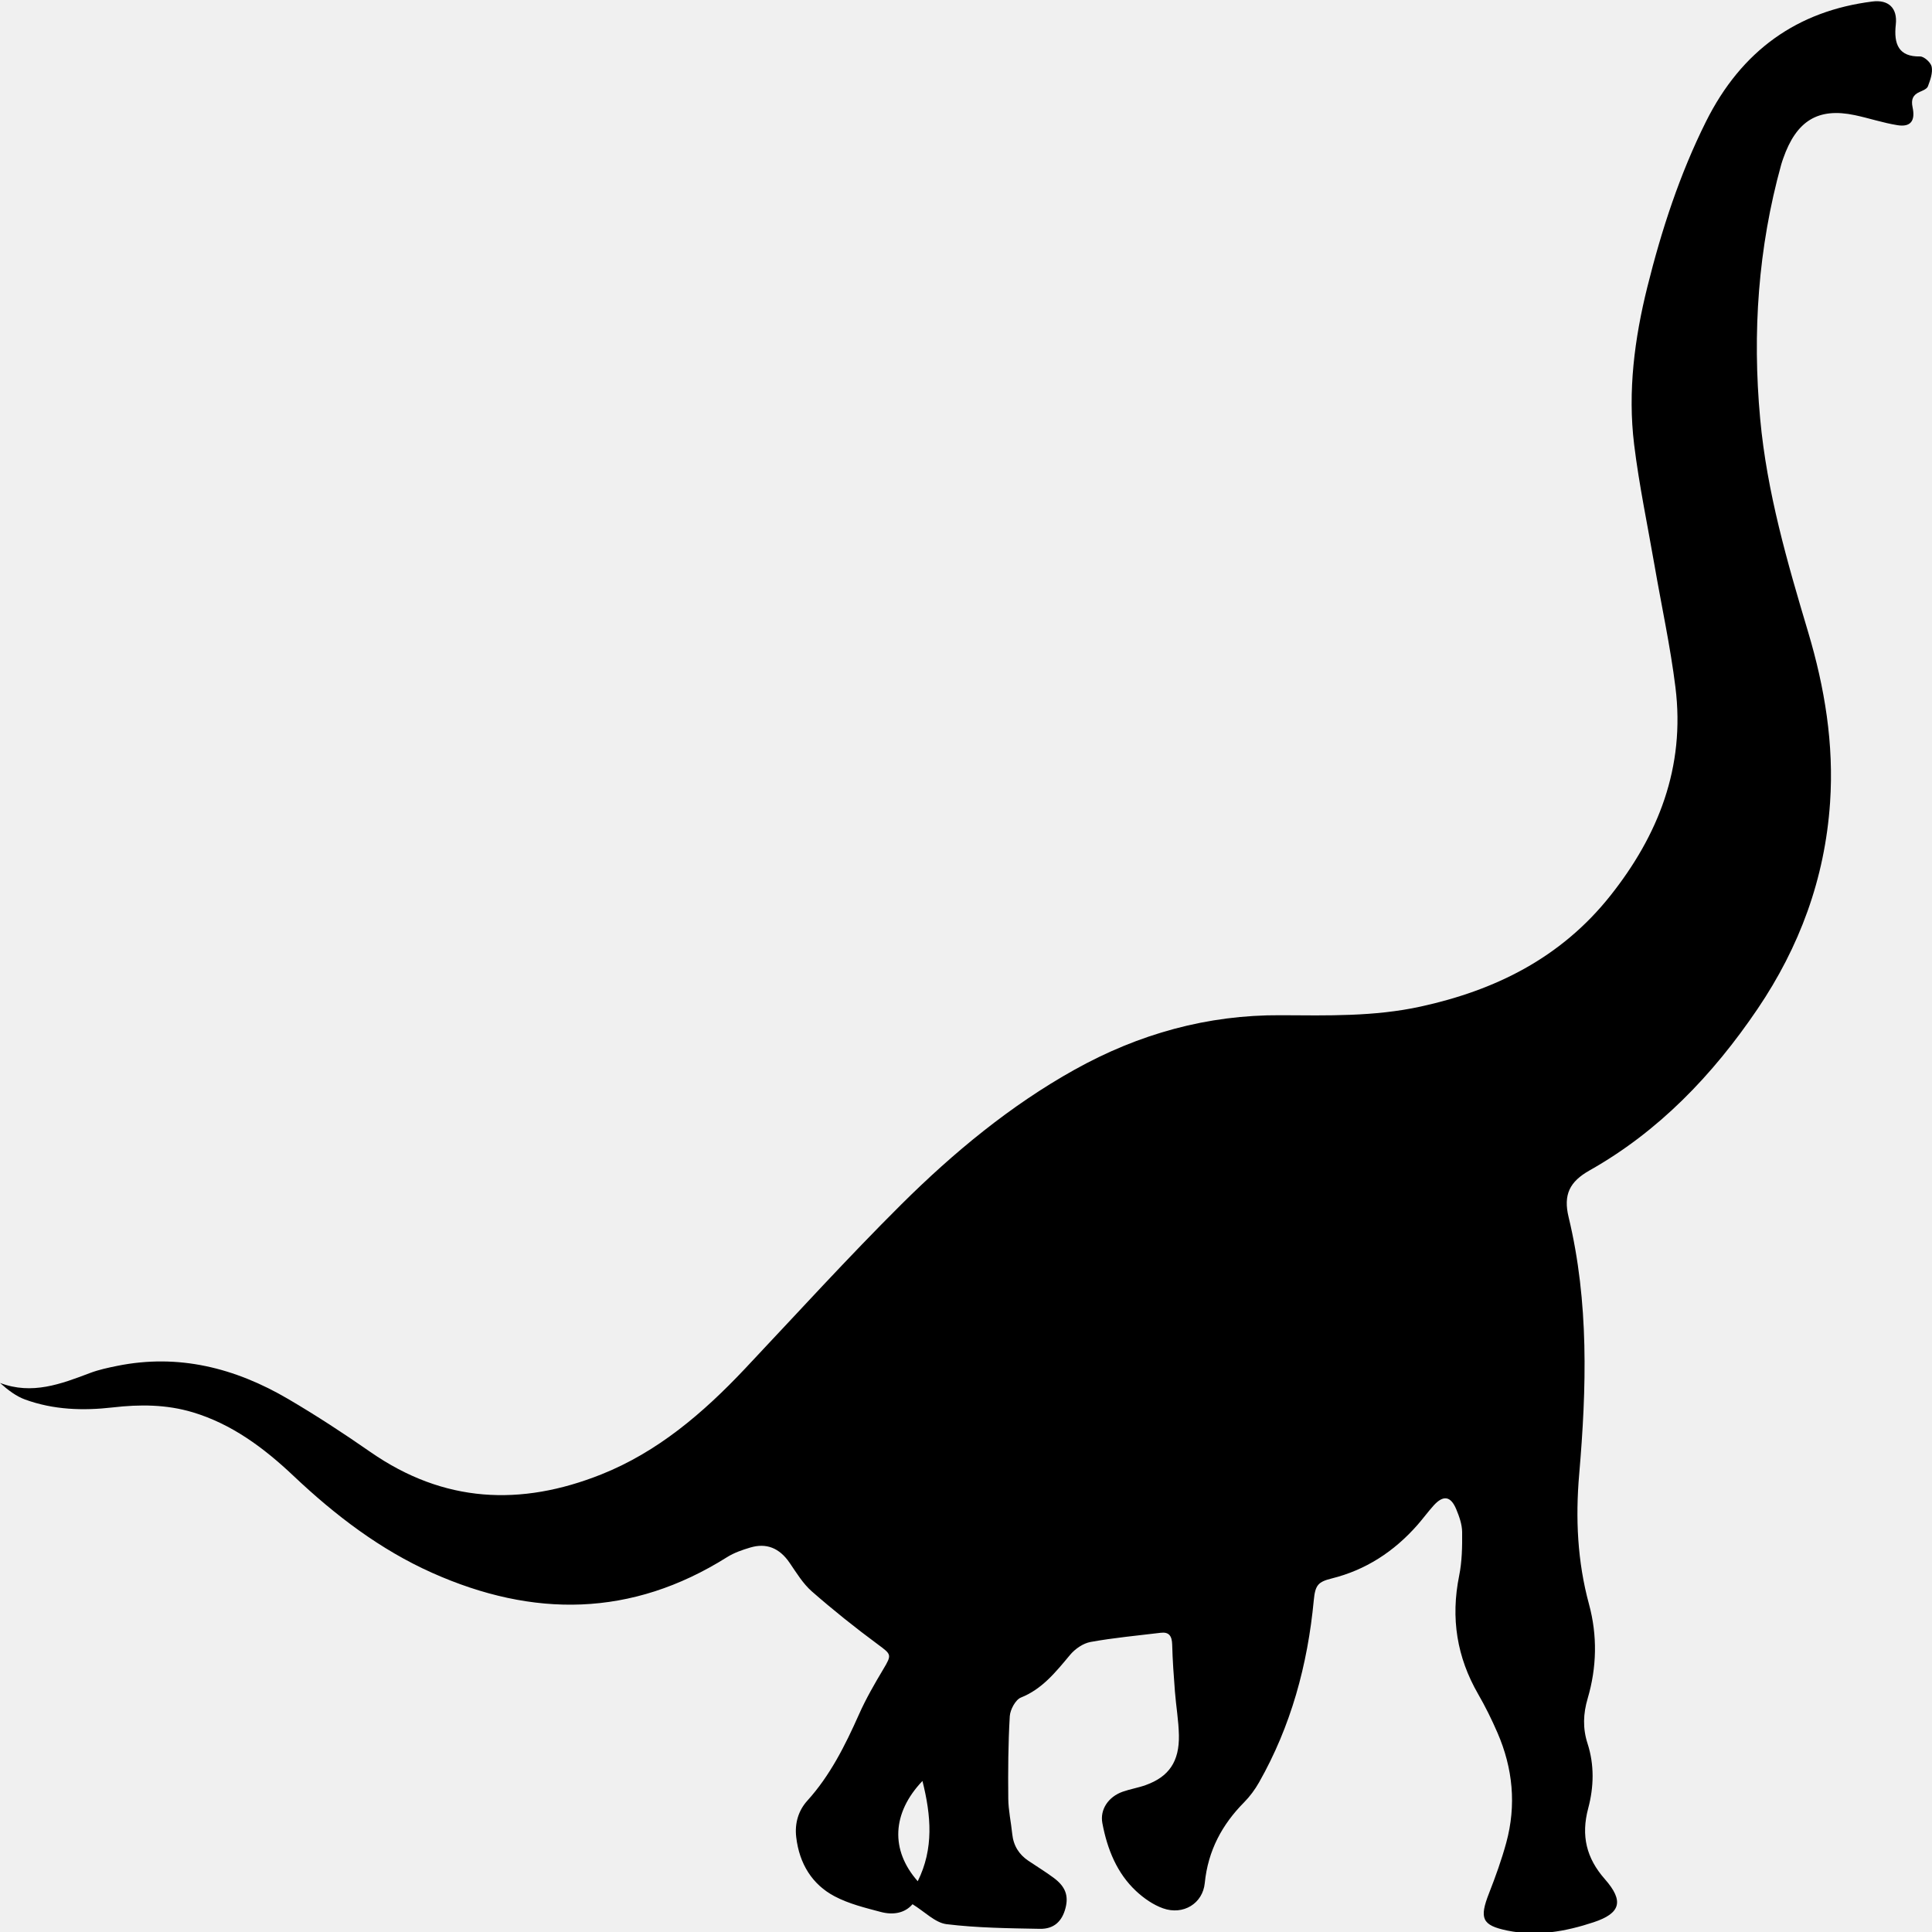
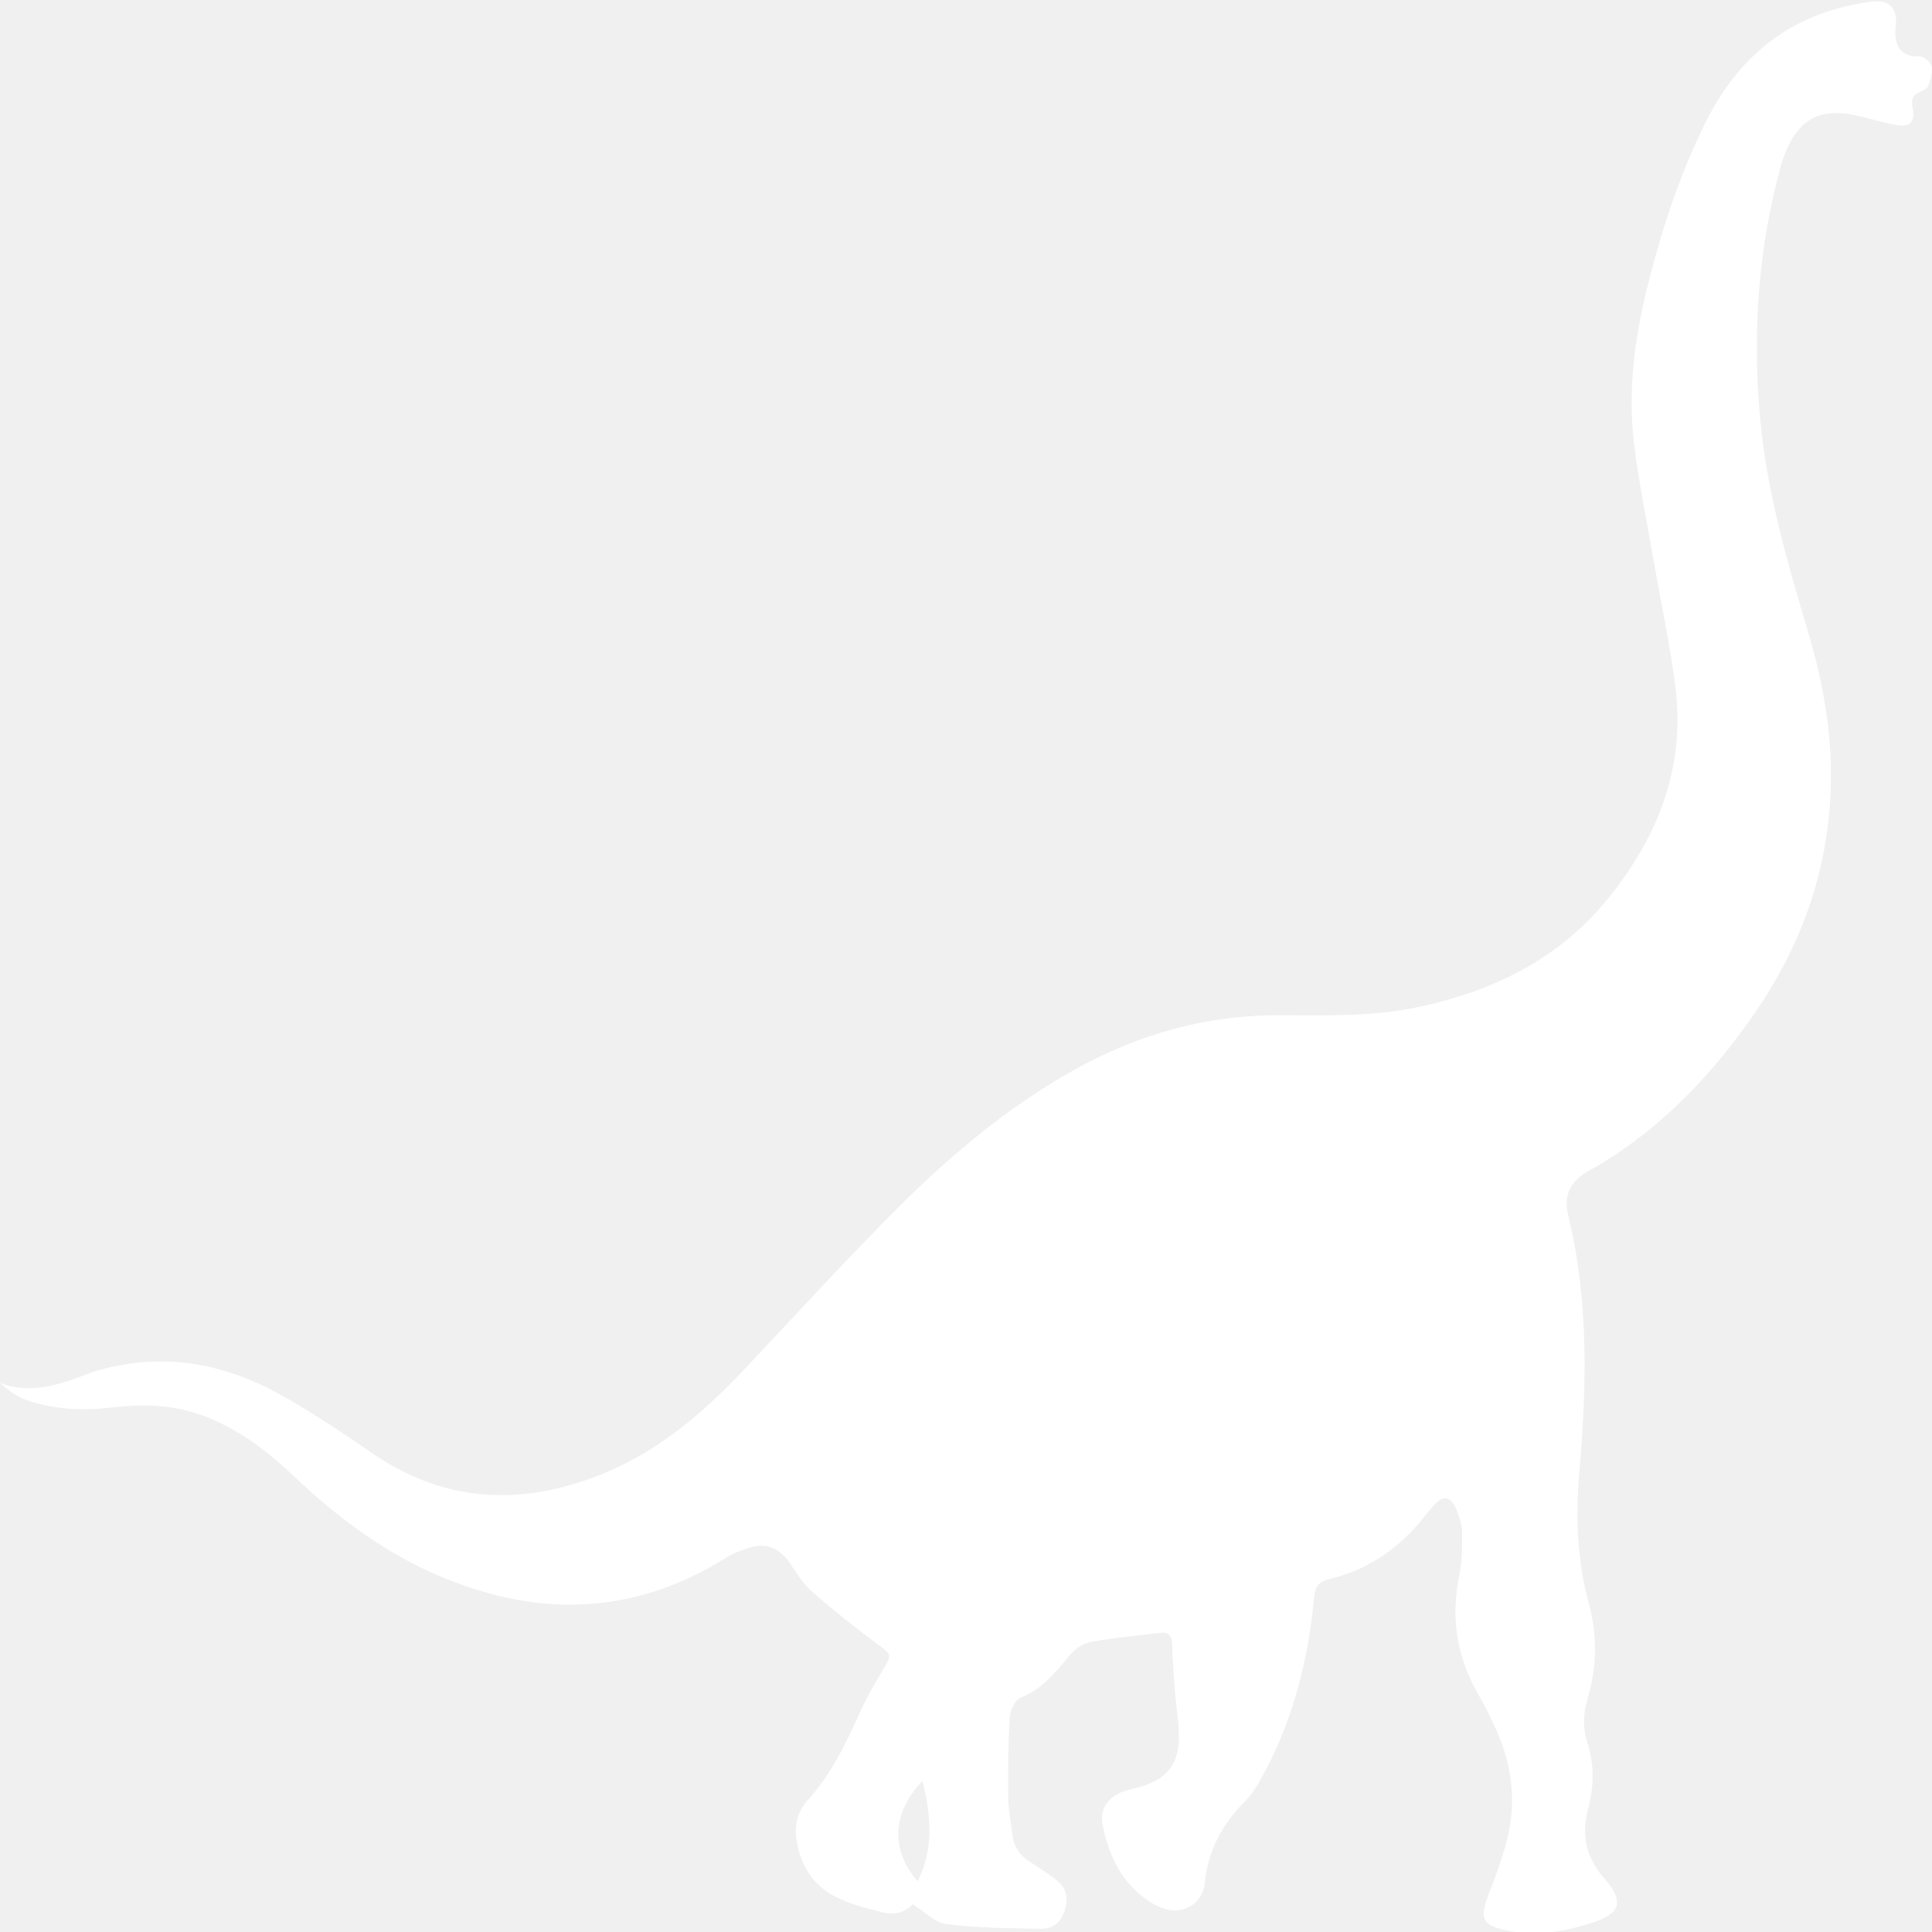
- <svg xmlns="http://www.w3.org/2000/svg" version="1.1" id="Layer_1" x="0px" y="0px" viewBox="0 0 500 500" style="enable-background:new 0 0 500 500;" xml:space="preserve">
+ <svg xmlns="http://www.w3.org/2000/svg" version="1.1" id="Layer_1" x="0px" y="0px" viewBox="0 0 500 500" style="enable-background:new 0 0 500 500; fill:white;" xml:space="preserve">
  <path d="M236.16,492.81c-2.03,2.37-5.1,2.83-8.22,2c-4.06-1.08-8.25-2.09-11.97-4.06c-5.73-3.03-9.1-8.36-9.91-15.3  c-0.42-3.59,0.56-6.88,2.9-9.46c5.87-6.48,9.76-14.26,13.35-22.32c1.81-4.07,4.05-7.94,6.32-11.74c2.22-3.71,2.05-3.77-1.4-6.33  c-5.87-4.33-11.6-8.91-17.12-13.74c-2.29-2-3.99-4.82-5.77-7.42c-2.61-3.81-5.98-5.19-10.17-3.94c-2.05,0.61-4.16,1.33-5.99,2.48  c-24.79,15.59-50.22,15.71-76.29,4.09c-13.46-6-25.11-14.88-35.97-25.15c-7.7-7.28-16-13.41-26.03-16.42  c-6.84-2.05-13.73-2.07-20.71-1.26c-7.67,0.88-15.32,0.64-22.7-2.05c-2.33-0.85-4.43-2.46-6.48-4.29c8.3,3.16,15.81,0.27,23.36-2.59  c2.26-0.85,4.65-1.35,7.01-1.83c15.76-3.18,30.44,0.49,44.26,8.61c7.24,4.25,14.31,8.87,21.24,13.69  c19.01,13.21,38.88,14.09,59.71,5.81c14.56-5.8,26.32-15.81,37.2-27.35c13.42-14.24,26.62-28.75,40.45-42.51  c13.61-13.53,28.32-25.66,44.86-34.89c16.7-9.31,34.43-14.21,53.31-14.1c12.12,0.07,24.28,0.38,36.25-2.24  c19.09-4.17,36.23-12.45,49.15-28.75c12.26-15.47,19.4-33.1,16.8-53.91c-1.31-10.54-3.58-20.94-5.39-31.4  c-1.81-10.47-4.01-20.88-5.3-31.42c-1.68-13.77,0.1-27.39,3.42-40.74c3.68-14.8,8.39-29.2,15.14-42.74  c9.25-18.58,23.8-28.73,43.12-31.15c4.12-0.52,6.52,1.66,6.04,5.97c-0.56,5.04,0.73,8.36,6.27,8.25c1.05-0.02,2.81,1.57,3.02,2.68  c0.3,1.57-0.38,3.46-0.98,5.06c-0.26,0.68-1.35,1.09-2.13,1.44c-1.73,0.75-2.27,1.94-1.84,3.95c0.76,3.54-0.5,5.2-3.89,4.66  c-3.73-0.59-7.36-1.82-11.06-2.6c-9.51-2.01-15.13,1.44-18.54,11.24c-0.18,0.52-0.36,1.04-0.51,1.57  c-5.96,21.52-7.49,43.45-5.44,65.76c1.75,19.07,7.03,37.17,12.43,55.26c4.27,14.33,6.69,28.93,5.66,44.06  c-1.34,19.8-7.97,37.46-18.73,53.37c-11.7,17.29-25.74,31.82-43.51,41.84c-5.16,2.91-6.83,6.27-5.43,12.07  c5.3,22.01,4.66,44.26,2.74,66.59c-0.98,11.36-0.46,22.56,2.54,33.6c2.2,8.11,2.03,16.32-0.34,24.39  c-1.16,3.94-1.32,7.71-0.03,11.69c1.78,5.5,1.64,11.22,0.17,16.73c-1.91,7.14-0.45,12.94,4.29,18.33c5.03,5.71,4.09,8.86-2.88,11.17  c-7.3,2.42-14.73,3.74-22.38,2.15c-6.51-1.35-7.27-3.11-4.69-9.68c1.67-4.26,3.23-8.59,4.44-13.02c2.66-9.75,1.72-19.29-2.25-28.45  c-1.49-3.44-3.15-6.81-5.01-10.03c-5.5-9.53-7.15-19.65-4.92-30.65c0.74-3.66,0.81-7.53,0.77-11.31c-0.02-1.96-0.74-4-1.5-5.83  c-1.45-3.52-3.39-3.79-5.91-0.99c-1.43,1.6-2.72,3.35-4.13,4.97c-6.13,6.98-13.48,11.7-22.2,13.87c-3.48,0.87-4.28,1.67-4.65,5.59  c-1.59,16.83-5.94,32.69-14.17,47.19c-1.06,1.87-2.38,3.65-3.86,5.15c-5.67,5.72-9.35,12.46-10.19,20.93  c-0.52,5.23-5.53,8.37-10.78,6.52c-2.53-0.89-4.97-2.59-7-4.48c-4.93-4.61-7.45-10.8-8.72-17.58c-0.66-3.52,1.55-6.82,5.27-8.13  c1.96-0.69,4.02-1.01,5.97-1.72c5.98-2.15,8.7-6.09,8.57-12.88c-0.07-3.78-0.74-7.54-1.03-11.32c-0.31-4.05-0.61-8.1-0.71-12.16  c-0.06-2.29-0.88-3.3-2.96-3.05c-6.07,0.74-12.16,1.29-18.17,2.38c-1.92,0.35-4,1.78-5.33,3.38c-3.7,4.44-7.23,8.84-12.7,11.01  c-1.36,0.54-2.76,3.1-2.87,4.82c-0.42,7.09-0.46,14.22-0.39,21.33c0.03,3.04,0.71,6.06,1.02,9.1c0.31,3.1,1.77,5.36,4.17,6.98  c2.18,1.48,4.44,2.84,6.56,4.42c3.03,2.25,3.89,4.59,3.07,7.79c-0.87,3.44-2.98,5.48-6.63,5.41c-8.08-0.15-16.19-0.23-24.2-1.21  C241.99,497.58,239.32,494.75,236.16,492.81z M238.73,460.91c-7.91,8.31-8.33,17.91-1.22,25.95  C241.69,478.45,240.99,469.92,238.73,460.91z" />
</svg>
